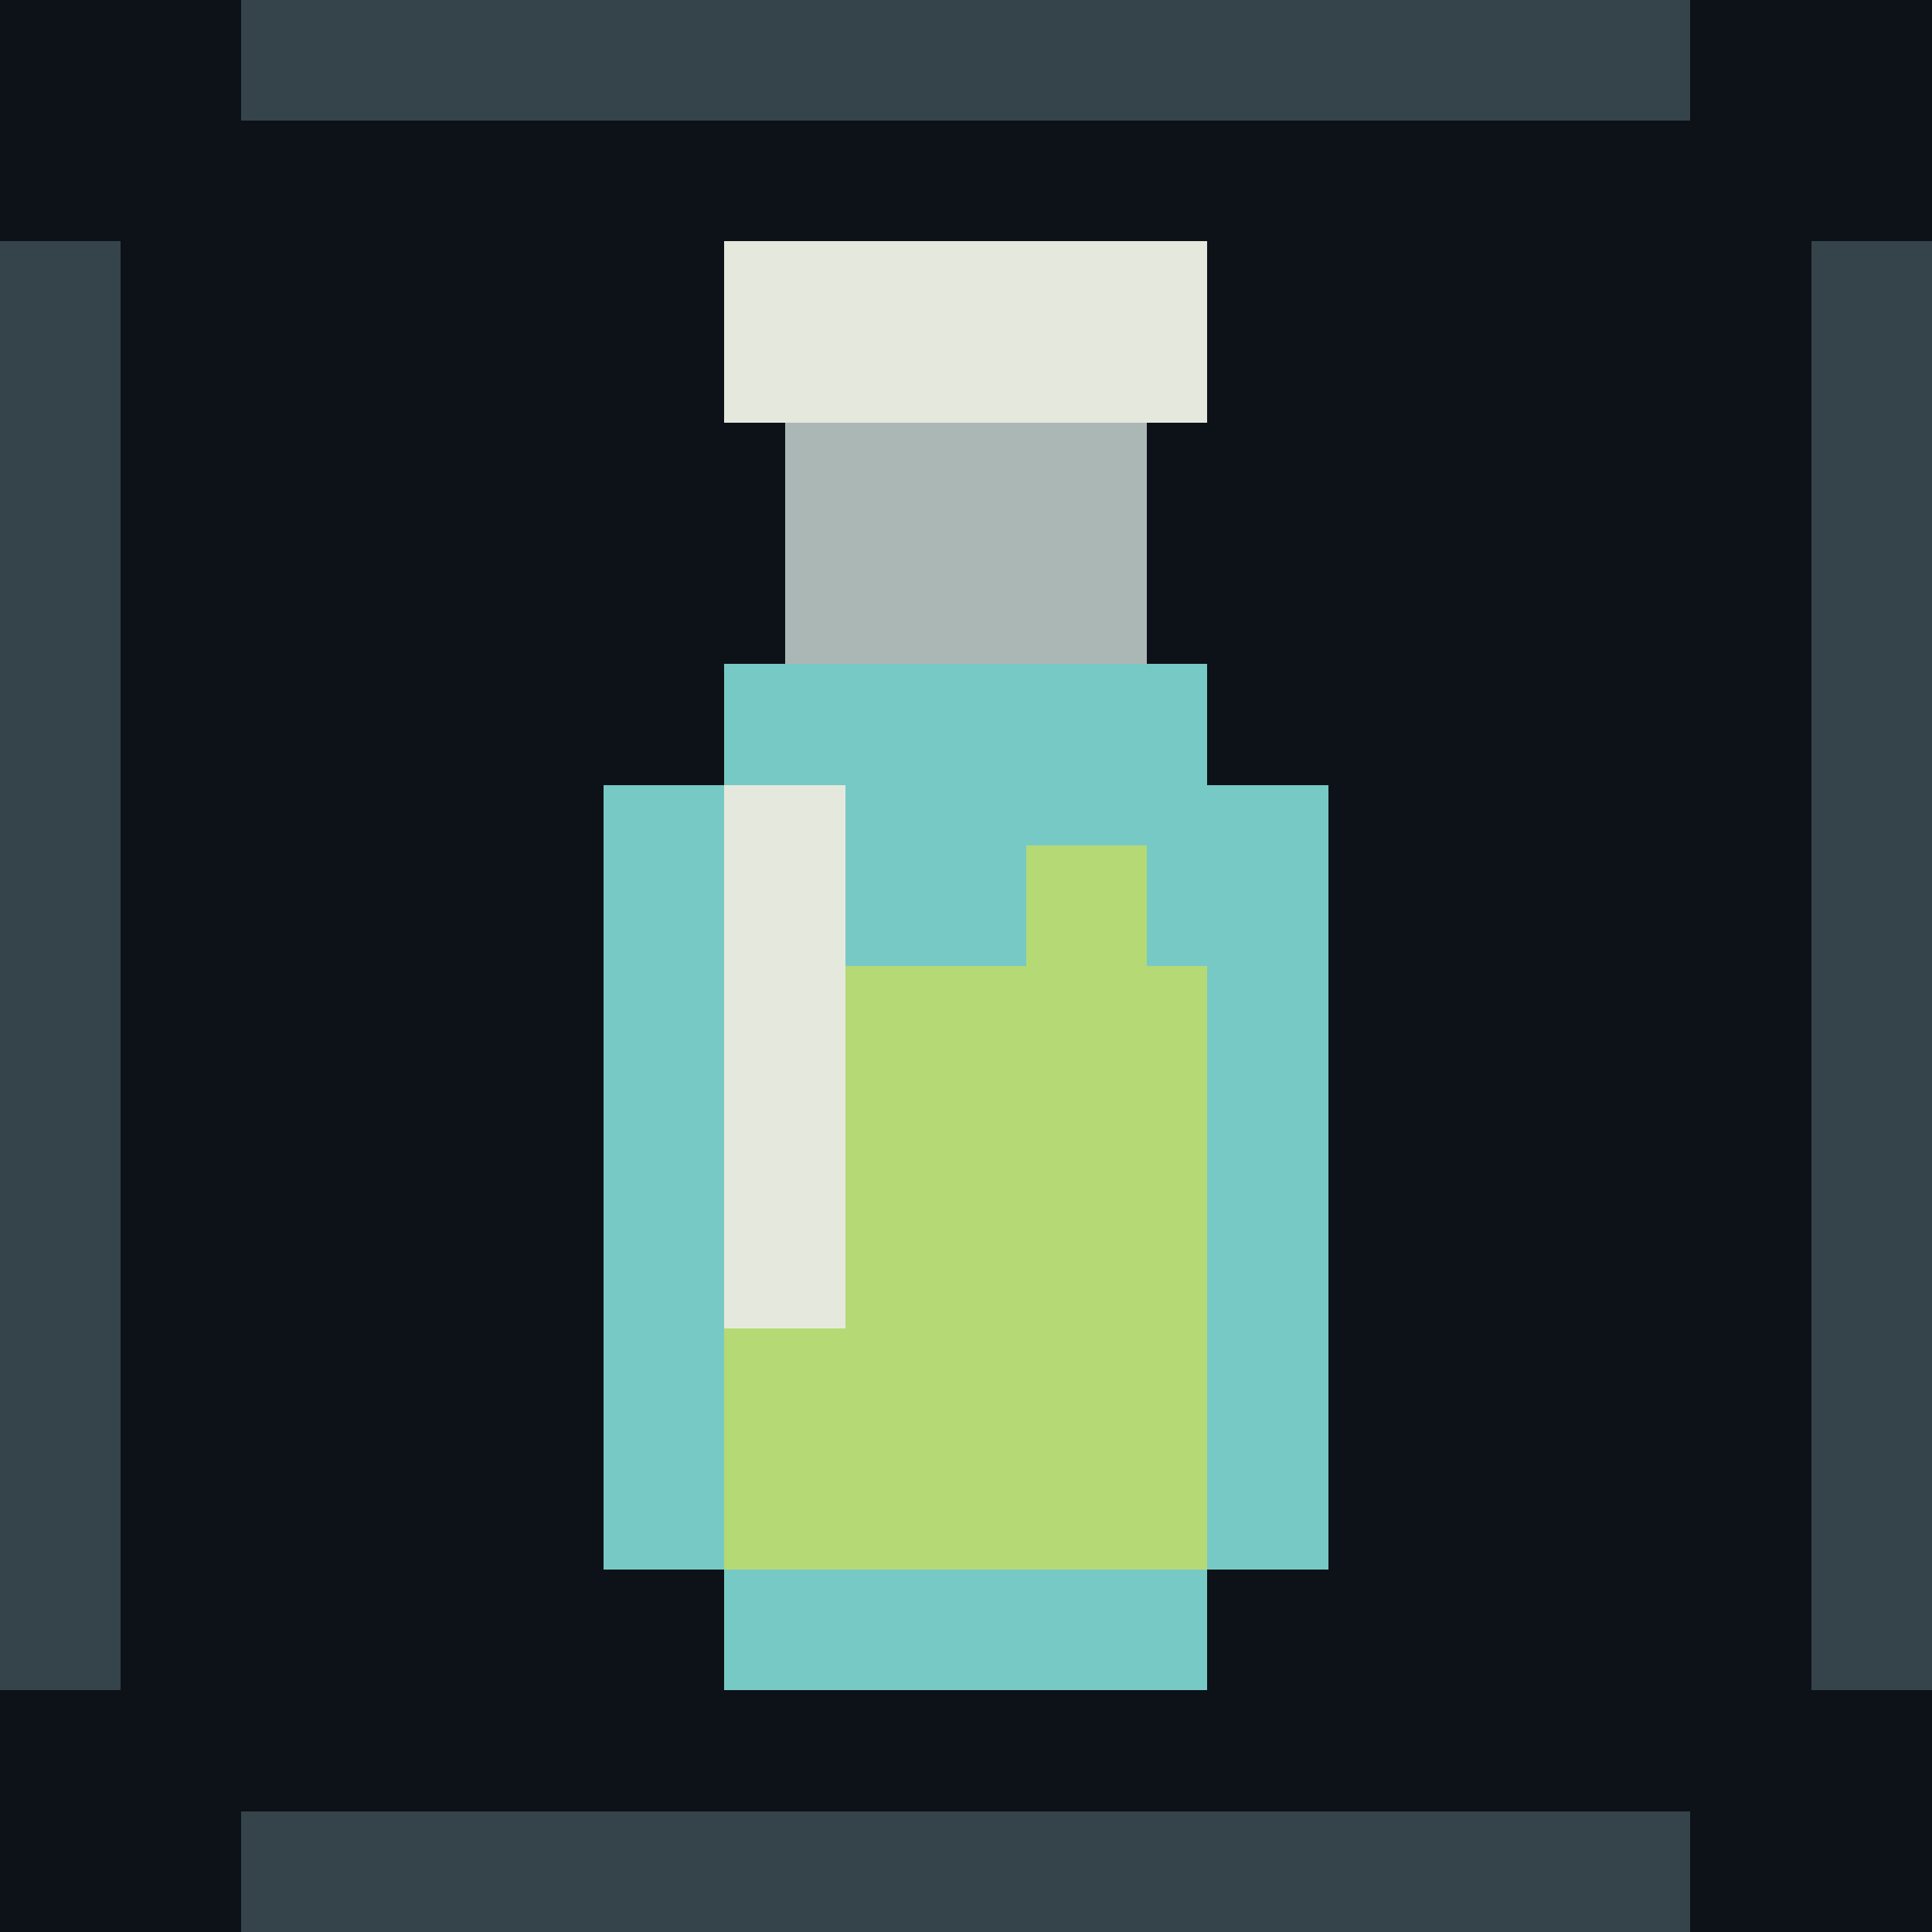
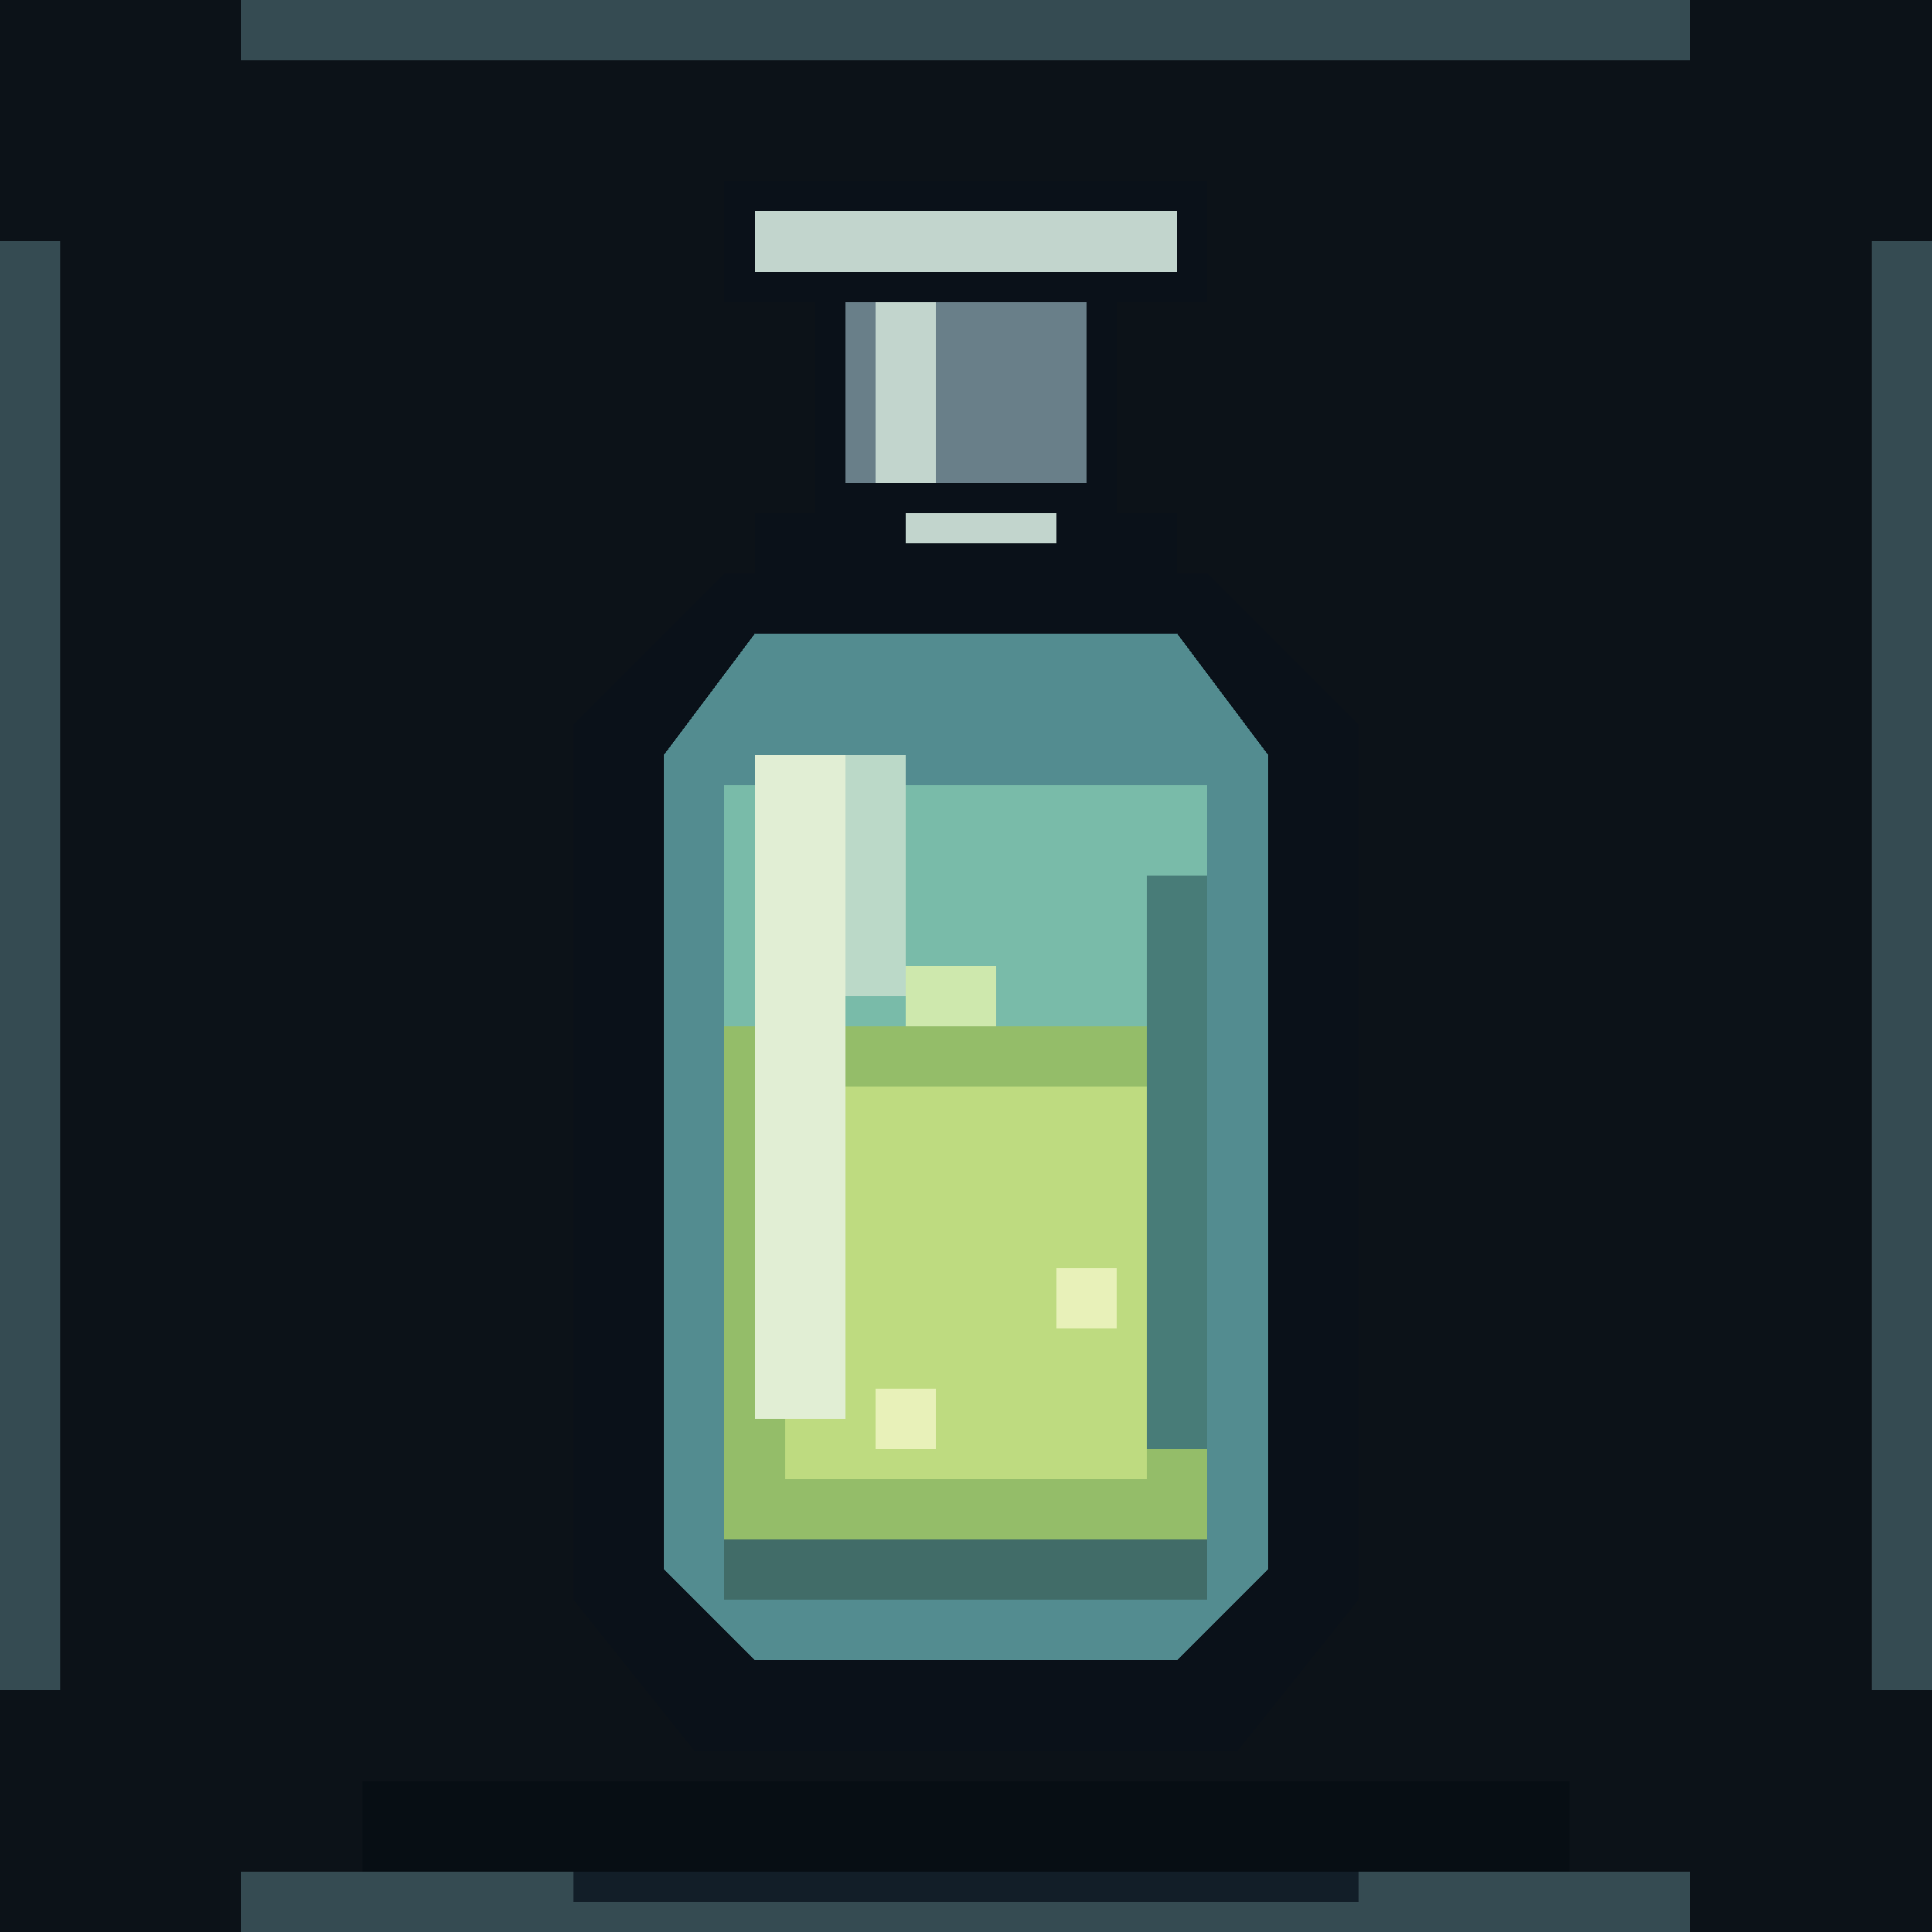
- <svg xmlns="http://www.w3.org/2000/svg" viewBox="0 0 32 32" shape-rendering="crispEdges">
-   <rect width="32" height="32" fill="#0c1218" />
-   <path fill="#35434b" d="M4 0h24v2H4zM0 4h2v24H0zM30 4h2v24h-2zM4 30h24v2H4z" />
-   <rect x="12" y="4" width="8" height="3" fill="#e5e9dd" />
-   <rect x="13" y="7" width="6" height="4" fill="#abb7b4" />
-   <path fill="#77c9c5" d="M12 11h8v2h2v13h-2v2h-8v-2h-2V13h2z" />
-   <rect x="12" y="16" width="8" height="10" fill="#b5d974" />
-   <rect x="12" y="13" width="2" height="9" fill="#e5e9dd" />
-   <rect x="17" y="14" width="2" height="2" fill="#b5d974" />
+ <svg xmlns="http://www.w3.org/2000/svg" viewBox="0 0 64 64" shape-rendering="crispEdges">
+   <rect width="64" height="64" fill="#0c1218" />
+   <path fill="#354b52" d="M8 0h48v2H8zM0 8h2v48H0zM62 8h2v48h-2zM8 62h48v2H8z" />
+   <rect x="12" y="59" width="40" height="3" fill="#070e14" />
+   <rect x="19" y="62" width="26" height="1" fill="#121e28" />
+   <rect x="24" y="6" width="16" height="4" fill="#0a1119" />
+   <rect x="25" y="7" width="14" height="2" fill="#c2d5cd" />
+   <rect x="27" y="10" width="10" height="9" fill="#0a1119" />
+   <rect x="28" y="10" width="8" height="6" fill="#697f89" />
+   <rect x="29" y="10" width="2" height="6" fill="#c2d5cd" />
+   <rect x="25" y="17" width="14" height="3" fill="#0a1119" />
+   <polygon points="24,19 40,19 45,24 45,53 41,58 23,58 19,53 19,24" fill="#0a1119" />
+   <polygon points="25,21 39,21 42,25 42,52 39,55 25,55 22,52 22,25" fill="#538c90" />
+   <rect x="24" y="26" width="16" height="25" fill="#79bba9" />
+   <rect x="24" y="34" width="16" height="17" fill="#94bd69" />
+   <rect x="26" y="36" width="12" height="13" fill="#bedb80" />
+   <rect x="25" y="25" width="3" height="22" fill="#e1eed4" />
+   <rect x="28" y="25" width="2" height="8" fill="#bbd9c8" />
+   <rect x="38" y="29" width="2" height="19" fill="#487c78" />
+   <rect x="24" y="51" width="16" height="2" fill="#416c68" />
+   <rect x="30" y="32" width="3" height="2" fill="#cee8ad" />
+   <rect x="35" y="42" width="2" height="2" fill="#e8f1b9" />
+   <rect x="29" y="46" width="2" height="2" fill="#e8f1b9" />
+   <rect x="30" y="17" width="5" height="1" fill="#c2d5cd" />
</svg>
